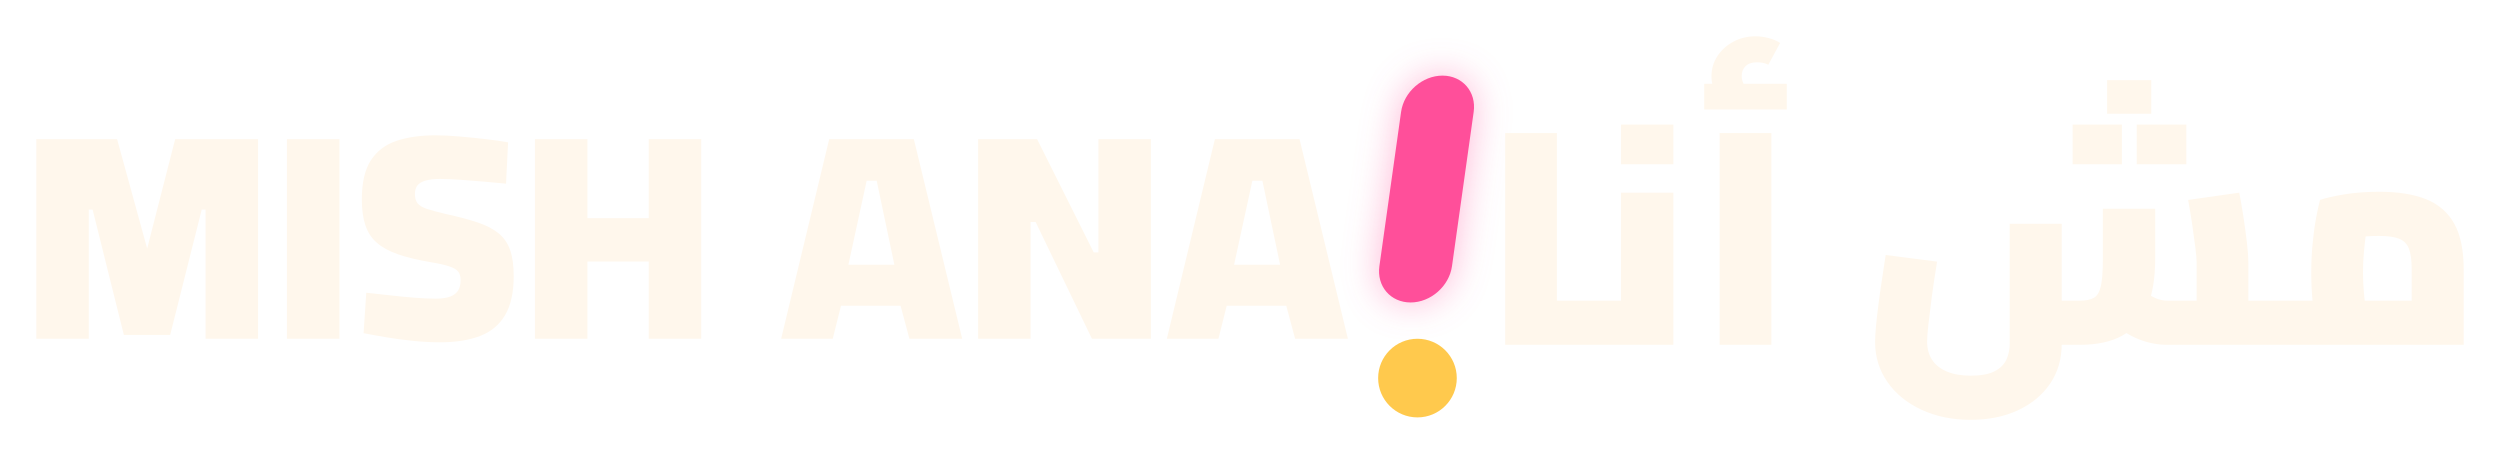
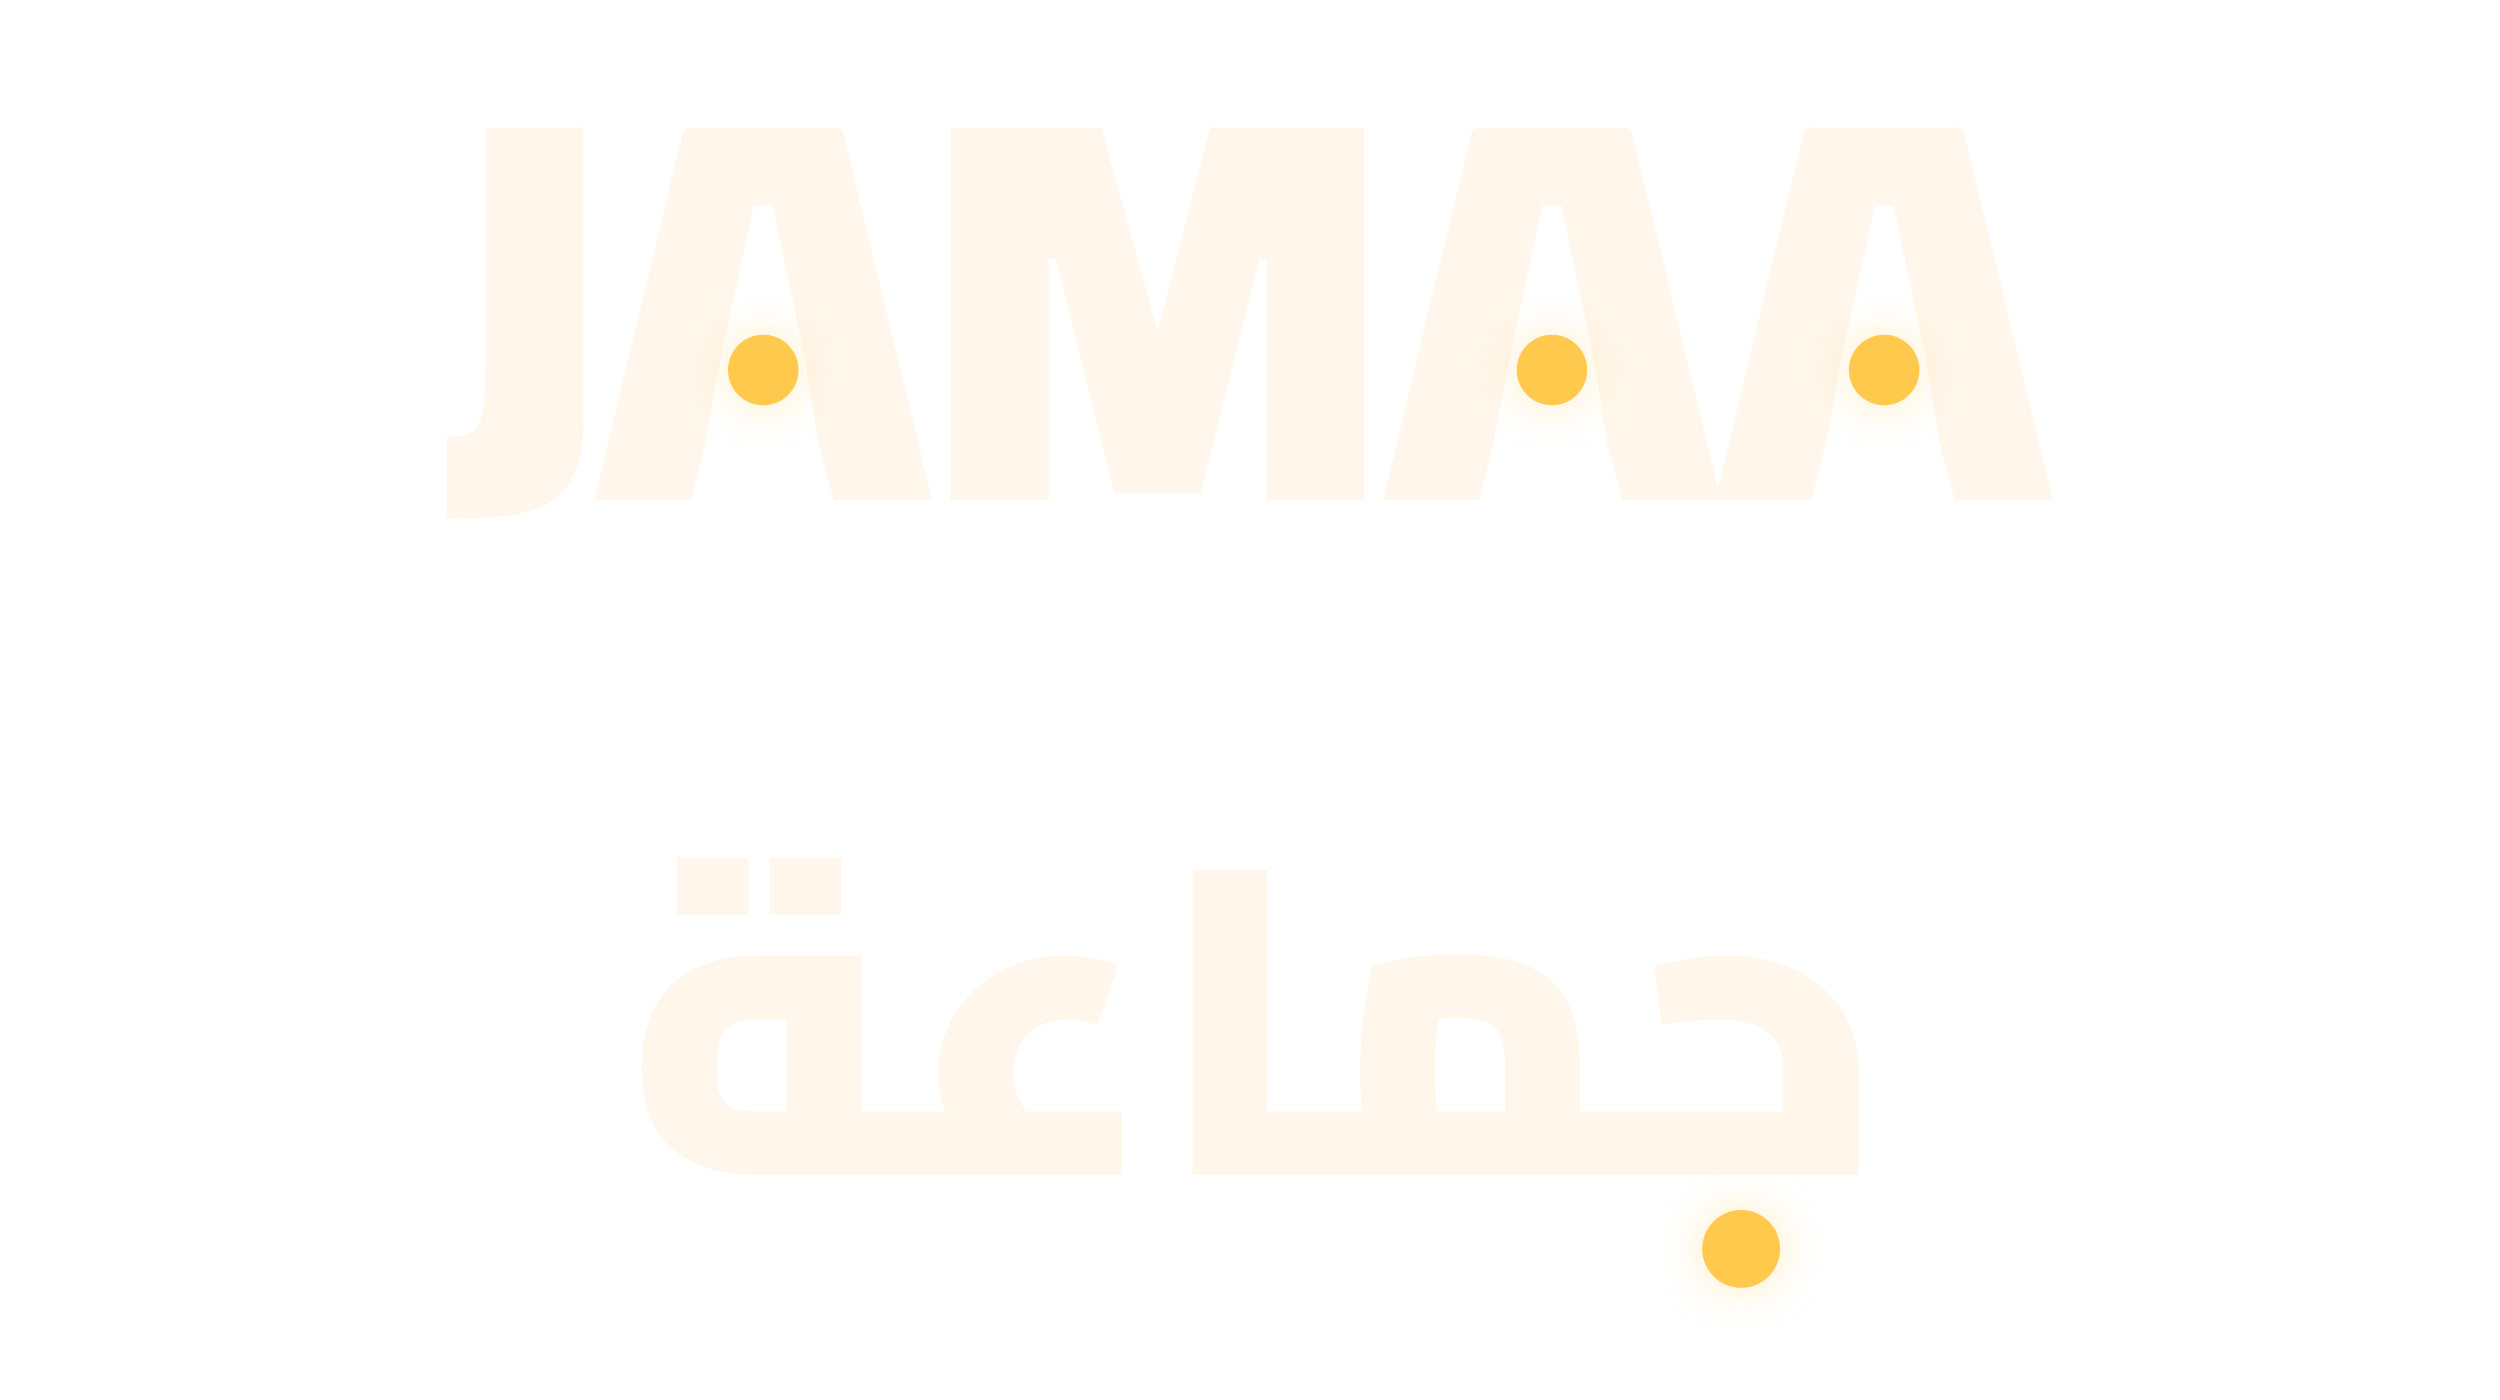
- <svg xmlns="http://www.w3.org/2000/svg" viewBox="-343.26 -14 1653.06 301.6">
+ <svg xmlns="http://www.w3.org/2000/svg" viewBox="0 0 1000 560">
  <defs>
-     <filter id="glow" x="-50%" y="-50%" width="200%" height="200%">
-       <feGaussianBlur stdDeviation="12" />
+     <filter id="glow" x="-100%" y="-100%" width="300%" height="300%">
+       <feGaussianBlur stdDeviation="9" />
    </filter>
  </defs>
-   <path d="M-319.26 210V78H-265.84L-245.95 150.34L-227.43 78H-172.64V210H-207.34V124.6H-209.88L-230.74 207.47H-261.35L-282.02 124.6H-284.56V210ZM-153.53 210V78H-118.82V210ZM-52.34 212.34Q-60.92 212.34 -70.37 211.36Q-79.83 210.39 -88.41 208.93Q-96.99 207.47 -102.84 206.3L-101.08 179.58Q-94.84 180.17 -86.56 181.14Q-78.27 182.12 -69.88 182.8Q-61.5 183.48 -55.26 183.48Q-49.22 183.48 -45.61 182.12Q-42 180.75 -40.35 178.12Q-38.69 175.49 -38.69 171.2Q-38.69 167.69 -40.25 165.64Q-41.81 163.6 -46.19 162.13Q-50.58 160.67 -58.77 159.31Q-71.44 157.16 -80.12 154.14Q-88.8 151.12 -94.06 146.53Q-99.33 141.95 -101.67 134.93Q-104.01 127.91 -104.01 117.97Q-104.01 101.2 -98.06 92.04Q-92.11 82.87 -81.19 79.17Q-70.27 75.47 -55.26 75.47Q-48.24 75.47 -39.37 76.25Q-30.5 77.03 -22.02 78Q-13.54 78.97 -7.3 80.14L-8.66 107.44Q-14.51 106.86 -22.41 106.17Q-30.3 105.49 -38.3 104.91Q-46.29 104.32 -52.34 104.32Q-57.99 104.32 -61.79 105.39Q-65.6 106.47 -67.25 108.61Q-68.91 110.76 -68.91 114.27Q-68.91 118.17 -67.16 120.41Q-65.4 122.65 -61.01 124.11Q-56.63 125.57 -48.44 127.52Q-35.76 130.25 -27.18 133.18Q-18.61 136.1 -13.44 140.39Q-8.27 144.68 -5.93 151.41Q-3.59 158.14 -3.59 168.66Q-3.59 184.65 -9.25 194.3Q-14.9 203.96 -25.82 208.15Q-36.74 212.34 -52.34 212.34ZM10.45 210V78H45.15V130.25H85.71V78H120.41V210H85.71V158.92H45.15V210ZM173.25 210 205.03 78H260.99L292.97 210H258.07L252.22 188.16H212.83L207.37 210ZM217.71 161.06H248.12L236.43 105.49H229.8ZM303.5 210V78H342.49L379.93 152.87H383.05V78H417.75V210H378.76L341.52 132.79H338.2V210ZM428.28 210 460.06 78H516.02L548 210H513.1L507.25 188.16H467.86L462.4 210ZM472.74 161.06H503.16L491.46 105.49H484.83Z" fill="#FFF7EC" />
-   <path d="M610.54 36L610.54 36C623.8 36 633.03 46.75 631.17 60L616.83 162C614.97 175.25 602.71 186 589.46 186L589.46 186C576.2 186 566.97 175.25 568.83 162L583.17 60C585.03 46.75 597.29 36 610.54 36Z" fill="#FF4F9A" opacity="0.4" filter="url(#glow)" />
-   <path d="M610.54 36L610.54 36C623.8 36 633.03 46.75 631.17 60L616.83 162C614.97 175.25 602.71 186 589.46 186L589.46 186C576.2 186 566.97 175.25 568.83 162L583.17 60C585.03 46.75 597.29 36 610.54 36Z" fill="#FF4F9A" />
-   <path d="M620 236C620 250.36 608.36 262 594 262C579.64 262 568 250.36 568 236C568 221.64 579.64 210 594 210C608.36 210 620 221.64 620 236Z" fill="#FFC94D" />
-   <path d="M686.2 214V184.8H708V214ZM652 214V74H686.2V214ZM708 214V184.8Q709 184.8 709.8 185.8Q710.6 186.8 711 188.7Q711.4 190.6 711.7 193.3Q712 196 712 199.4Q712 202.8 711.7 205.5Q711.4 208.2 711 210.1Q710.6 212 709.8 213Q709 214 708 214ZM708 214V184.8H750L728.6 202.6V113.4H763.2V214ZM708 214Q707 214 706.2 213Q705.4 212 705 210.1Q704.6 208.2 704.3 205.5Q704 202.8 704 199.4Q704 194.8 704.4 191.6Q704.8 188.4 705.7 186.6Q706.6 184.8 708 184.8ZM728.6 94.6V68.4H763.2V94.6ZM793.8 214V74H828V214ZM797 55.8Q792.8 50.8 790.6 46.3Q788.4 41.8 788.4 36.6Q788.4 29 792.4 23Q796.4 17 803 13.5Q809.6 10 817.6 10Q821.8 10 826.3 11.2Q830.8 12.4 833.8 14.4L826 28.8Q824 27.8 822.1 27.5Q820.2 27.2 818.4 27.2Q813.6 27.2 811 29.7Q808.4 32.2 808.4 36.2Q808.4 38.6 809.3 40.7Q810.2 42.8 812.2 45ZM783.6 58.4V41.4H838.2V58.4ZM1143.4 214V184.8H1164.2V214ZM959.8 263.6Q941.6 263.6 927.2 256.9Q912.8 250.2 904.7 238.5Q896.6 226.8 896.6 212.2Q896.6 208 897.2 201.6Q897.8 195.2 898.8 187.4Q899.8 179.6 901.1 171.1Q902.4 162.6 903.6 154.6L937.6 159Q935.4 172.2 934 182.9Q932.6 193.6 931.8 200.9Q931 208.2 931 211.8Q931 218.8 934.2 223.8Q937.4 228.8 943.9 231.6Q950.4 234.4 959.8 234.4Q970 234.4 975.6 231.5Q981.2 228.6 983.4 223.8Q985.6 219 985.6 213.4V134H1020V213.4Q1020 228.4 1012.3 239.7Q1004.6 251 991 257.3Q977.4 263.6 959.8 263.6ZM1019.4 214 1020 184.8H1032Q1038 184.8 1041.3 182.9Q1044.6 181 1045.9 175.1Q1047.2 169.2 1047.2 157.2V124H1081.8V157.2Q1081.8 176.8 1076.3 189.4Q1070.8 202 1059.9 208Q1049 214 1032 214ZM1089.8 214Q1080.4 214 1071.4 210.5Q1062.4 207 1054.8 200.4L1075.4 179Q1078.8 181.8 1082.4 183.3Q1086 184.8 1089.8 184.8H1128.6L1109.2 201.6V159.4Q1109.2 156.4 1108.4 150Q1107.6 143.6 1106.4 135.3Q1105.2 127 1103.6 118.2L1137.4 113.4Q1138.8 120.6 1140.2 129.7Q1141.6 138.8 1142.5 146.8Q1143.4 154.8 1143.4 159.4V214ZM1164.2 214V184.8Q1165.2 184.8 1166 185.8Q1166.8 186.8 1167.2 188.7Q1167.6 190.6 1167.9 193.3Q1168.2 196 1168.2 199.4Q1168.2 202.8 1167.9 205.5Q1167.6 208.2 1167.2 210.1Q1166.8 212 1166 213Q1165.2 214 1164.2 214ZM1050 61.2V39H1079.2V61.2ZM1027.2 94.6V68.4H1059.8V94.6ZM1069.6 94.6V68.4H1102.4V94.6ZM1164 214V184.8H1264L1251.4 196.6V164Q1251.4 155.2 1249.6 150.5Q1247.8 145.8 1243.2 143.9Q1238.6 142 1230 142Q1222 142 1214.4 143Q1206.8 144 1202.4 145.8L1224 126Q1222.8 130.4 1221.7 137.2Q1220.6 144 1219.9 151.6Q1219.2 159.2 1219.2 166.2Q1219.2 172.2 1219.8 179.4Q1220.4 186.6 1221.3 192.2Q1222.2 197.8 1222.6 199.8L1190 208.8Q1189 205.8 1187.8 199.4Q1186.6 193 1185.8 184.4Q1185 175.8 1185 166.2Q1185 156.2 1185.9 146.9Q1186.8 137.6 1188.2 130.1Q1189.6 122.6 1190.8 118.2Q1195.8 116.4 1206.4 114.6Q1217 112.8 1230 112.8Q1248.8 112.8 1261.1 117.8Q1273.4 122.8 1279.6 134Q1285.8 145.2 1285.8 164.4V214ZM1164.2 214Q1163.2 214 1162.4 213Q1161.6 212 1161.2 210.1Q1160.8 208.2 1160.5 205.5Q1160.2 202.8 1160.2 199.4Q1160.2 194.8 1160.6 191.6Q1161 188.4 1161.9 186.6Q1162.8 184.8 1164.2 184.8Z" fill="#FFF7EC" />
+   <path d="M627.83 97.81 637.25 142.56H637.25L637.26 142.59L637.72 144.78H637.61L642.88 177.36L648.94 200H724.62L730.28 177.36L736.35 144.78H736.28L736.75 142.61L736.76 142.56H736.76L746.5 97.81L749.92 82.08H757.4L760.71 97.81L770.13 142.56H770.13L770.14 142.59L770.6 144.78H770.49L775.76 177.36L781.82 200H821.2L796.44 97.81L785.68 53.35Q785.43 52.34 784.61 51.7Q783.8 51.06 782.76 51.06H724.34Q723.3 51.06 722.49 51.7Q721.67 52.35 721.43 53.36L710.72 97.81L687.22 195.45L663.56 97.81L652.8 53.35Q652.55 52.34 651.73 51.7Q650.92 51.06 649.88 51.06H591.46Q590.42 51.06 589.61 51.7Q588.79 52.35 588.55 53.36L577.84 97.81L553.24 200H591.74L597.4 177.36L603.47 144.78H603.4L603.87 142.61L603.88 142.56H603.88L613.62 97.81L617.04 82.08H624.52ZM380.32 200H419.48V103.64H422.34L445.66 197.14H480.2L503.74 103.64H506.6V200H545.76V51.06H483.94L463.04 132.68L440.6 51.06H380.32ZM312.35 97.81 321.77 142.56H321.77L321.78 142.59L322.24 144.78H322.13L327.4 177.36H327.4L333.46 200H372.84L348.08 97.81L337.32 53.35Q337.07 52.34 336.25 51.7Q335.44 51.06 334.4 51.06H275.98Q274.94 51.06 274.13 51.7Q273.31 52.35 273.07 53.36L262.36 97.81L237.76 200H276.26L281.92 177.36H281.92L287.99 144.78H287.92L288.39 142.61L288.4 142.56H288.4L298.14 97.81L301.56 82.08H309.04ZM178.8 207.48Q192 207.48 202.12 206.38Q212.24 205.28 219.17 201.32Q226.1 197.36 229.73 189.33Q233.36 181.3 233.36 167.44V51.06H194.2V145.88Q194.2 155.34 193.54 161.17Q192.88 167 191.23 169.86Q189.58 172.72 186.5 173.82Q183.42 174.92 178.8 174.92Z" fill="#FFF7EC" />
+   <path d="M319.4 148C319.4 155.79 313.09 162.1 305.3 162.1C297.51 162.1 291.2 155.79 291.2 148C291.2 140.21 297.51 133.9 305.3 133.9C313.09 133.9 319.4 140.21 319.4 148Z" fill="#FFC94D" opacity="0.35" filter="url(#glow)" />
+   <path d="M319.4 148C319.4 155.79 313.09 162.1 305.3 162.1C297.51 162.1 291.2 155.79 291.2 148C291.2 140.21 297.51 133.9 305.3 133.9C313.09 133.9 319.4 140.21 319.4 148Z" fill="#FFC94D" />
+   <path d="M634.88 148C634.88 155.79 628.57 162.1 620.78 162.1C612.99 162.1 606.68 155.79 606.68 148C606.68 140.21 612.99 133.9 620.78 133.9C628.57 133.9 634.88 140.21 634.88 148Z" fill="#FFC94D" opacity="0.35" filter="url(#glow)" />
+   <path d="M634.88 148C634.88 155.79 628.57 162.1 620.78 162.1C612.99 162.1 606.68 155.79 606.68 148C606.68 140.21 612.99 133.9 620.78 133.9C628.57 133.9 634.88 140.21 634.88 148Z" fill="#FFC94D" />
+   <path d="M767.76 148C767.76 155.79 761.45 162.1 753.66 162.1C745.87 162.1 739.56 155.79 739.56 148C739.56 140.21 745.87 133.9 753.66 133.9C761.45 133.9 767.76 140.21 767.76 148Z" fill="#FFC94D" opacity="0.35" filter="url(#glow)" />
+   <path d="M767.76 148C767.76 155.79 761.45 162.1 753.66 162.1C745.87 162.1 739.56 155.79 739.56 148C739.56 140.21 745.87 133.9 753.66 133.9C761.45 133.9 767.76 140.21 767.76 148Z" fill="#FFC94D" />
+   <path d="M477.06 470H743.3V427.95Q743.3 413.82 736.41 403.61Q729.52 393.41 717.74 387.82Q705.96 382.24 690.96 382.24Q683.81 382.24 676.57 383.37Q669.33 384.51 661.82 386.25L664.44 409.81Q671.77 408.76 677.7 408.32Q683.63 407.89 687.12 407.89Q701.08 407.89 707.19 413.03Q713.29 418.18 713.29 427.95V444.53H631.99V426.73Q631.99 409.98 626.58 400.21Q621.17 390.44 610.44 386.08Q599.71 381.72 583.31 381.72Q571.97 381.72 562.72 383.29Q553.48 384.86 549.11 386.43Q548.07 390.27 546.85 396.81Q545.62 403.35 544.84 411.46Q544.05 419.58 544.05 428.3Q544.05 436.68 544.75 444.18Q544.77 444.35 544.78 444.53H506.89V347.87H477.06ZM302.93 470H448.79V444.53H410.63Q408.74 442.05 407.53 439.38Q405.35 434.58 405.35 429.17Q405.35 422.89 407.97 418.09Q410.58 413.3 415.47 410.5Q420.35 407.71 426.81 407.71Q429.95 407.71 432.92 408.32Q435.88 408.93 439.02 409.98L447.4 385.9Q442.34 384.16 436.67 383.2Q431 382.24 425.76 382.24Q415.82 382.24 406.66 385.56Q397.5 388.87 390.52 395.24Q383.54 401.61 379.44 410.24Q375.34 418.88 375.34 429.52Q375.34 437.45 377.86 444.53H344.63V382.24H302.93Q288.28 382.24 277.9 387.39Q267.52 392.53 262.11 402.48Q256.7 412.42 256.7 426.91Q256.7 441.39 262.11 450.98Q267.52 460.58 277.9 465.29Q288.28 470 302.93 470ZM574.86 444.53Q574.62 442.28 574.41 439.82Q573.89 433.54 573.89 428.3Q573.89 422.19 574.5 415.56Q574.89 411.38 575.41 407.48Q579.3 407.19 583.31 407.19Q590.81 407.19 594.83 408.85Q598.84 410.5 600.41 414.6Q601.98 418.71 601.98 426.38V444.53ZM314.62 444.53H302.93Q297.35 444.53 293.77 443.48Q290.2 442.43 288.45 438.68Q286.71 434.93 286.71 426.91Q286.71 418.36 288.71 414.26Q290.72 410.16 294.38 408.93Q298.05 407.71 302.93 407.71H314.62ZM270.83 365.84H299.44V342.98H270.83ZM307.99 365.84H336.43V342.98H307.99Z" fill="#FFF7EC" />
+   <path d="M712.04 499.57C712.04 508.18 705.06 515.15 696.46 515.15C687.85 515.15 680.88 508.18 680.88 499.57C680.88 490.97 687.85 483.99 696.46 483.99C705.06 483.99 712.04 490.97 712.04 499.57Z" fill="#FFC94D" opacity="0.35" filter="url(#glow)" />
+   <path d="M712.04 499.57C712.04 508.18 705.06 515.15 696.46 515.15C687.85 515.15 680.88 508.18 680.88 499.57C680.88 490.97 687.85 483.99 696.46 483.99C705.06 483.99 712.04 490.97 712.04 499.57Z" fill="#FFC94D" />
</svg>
